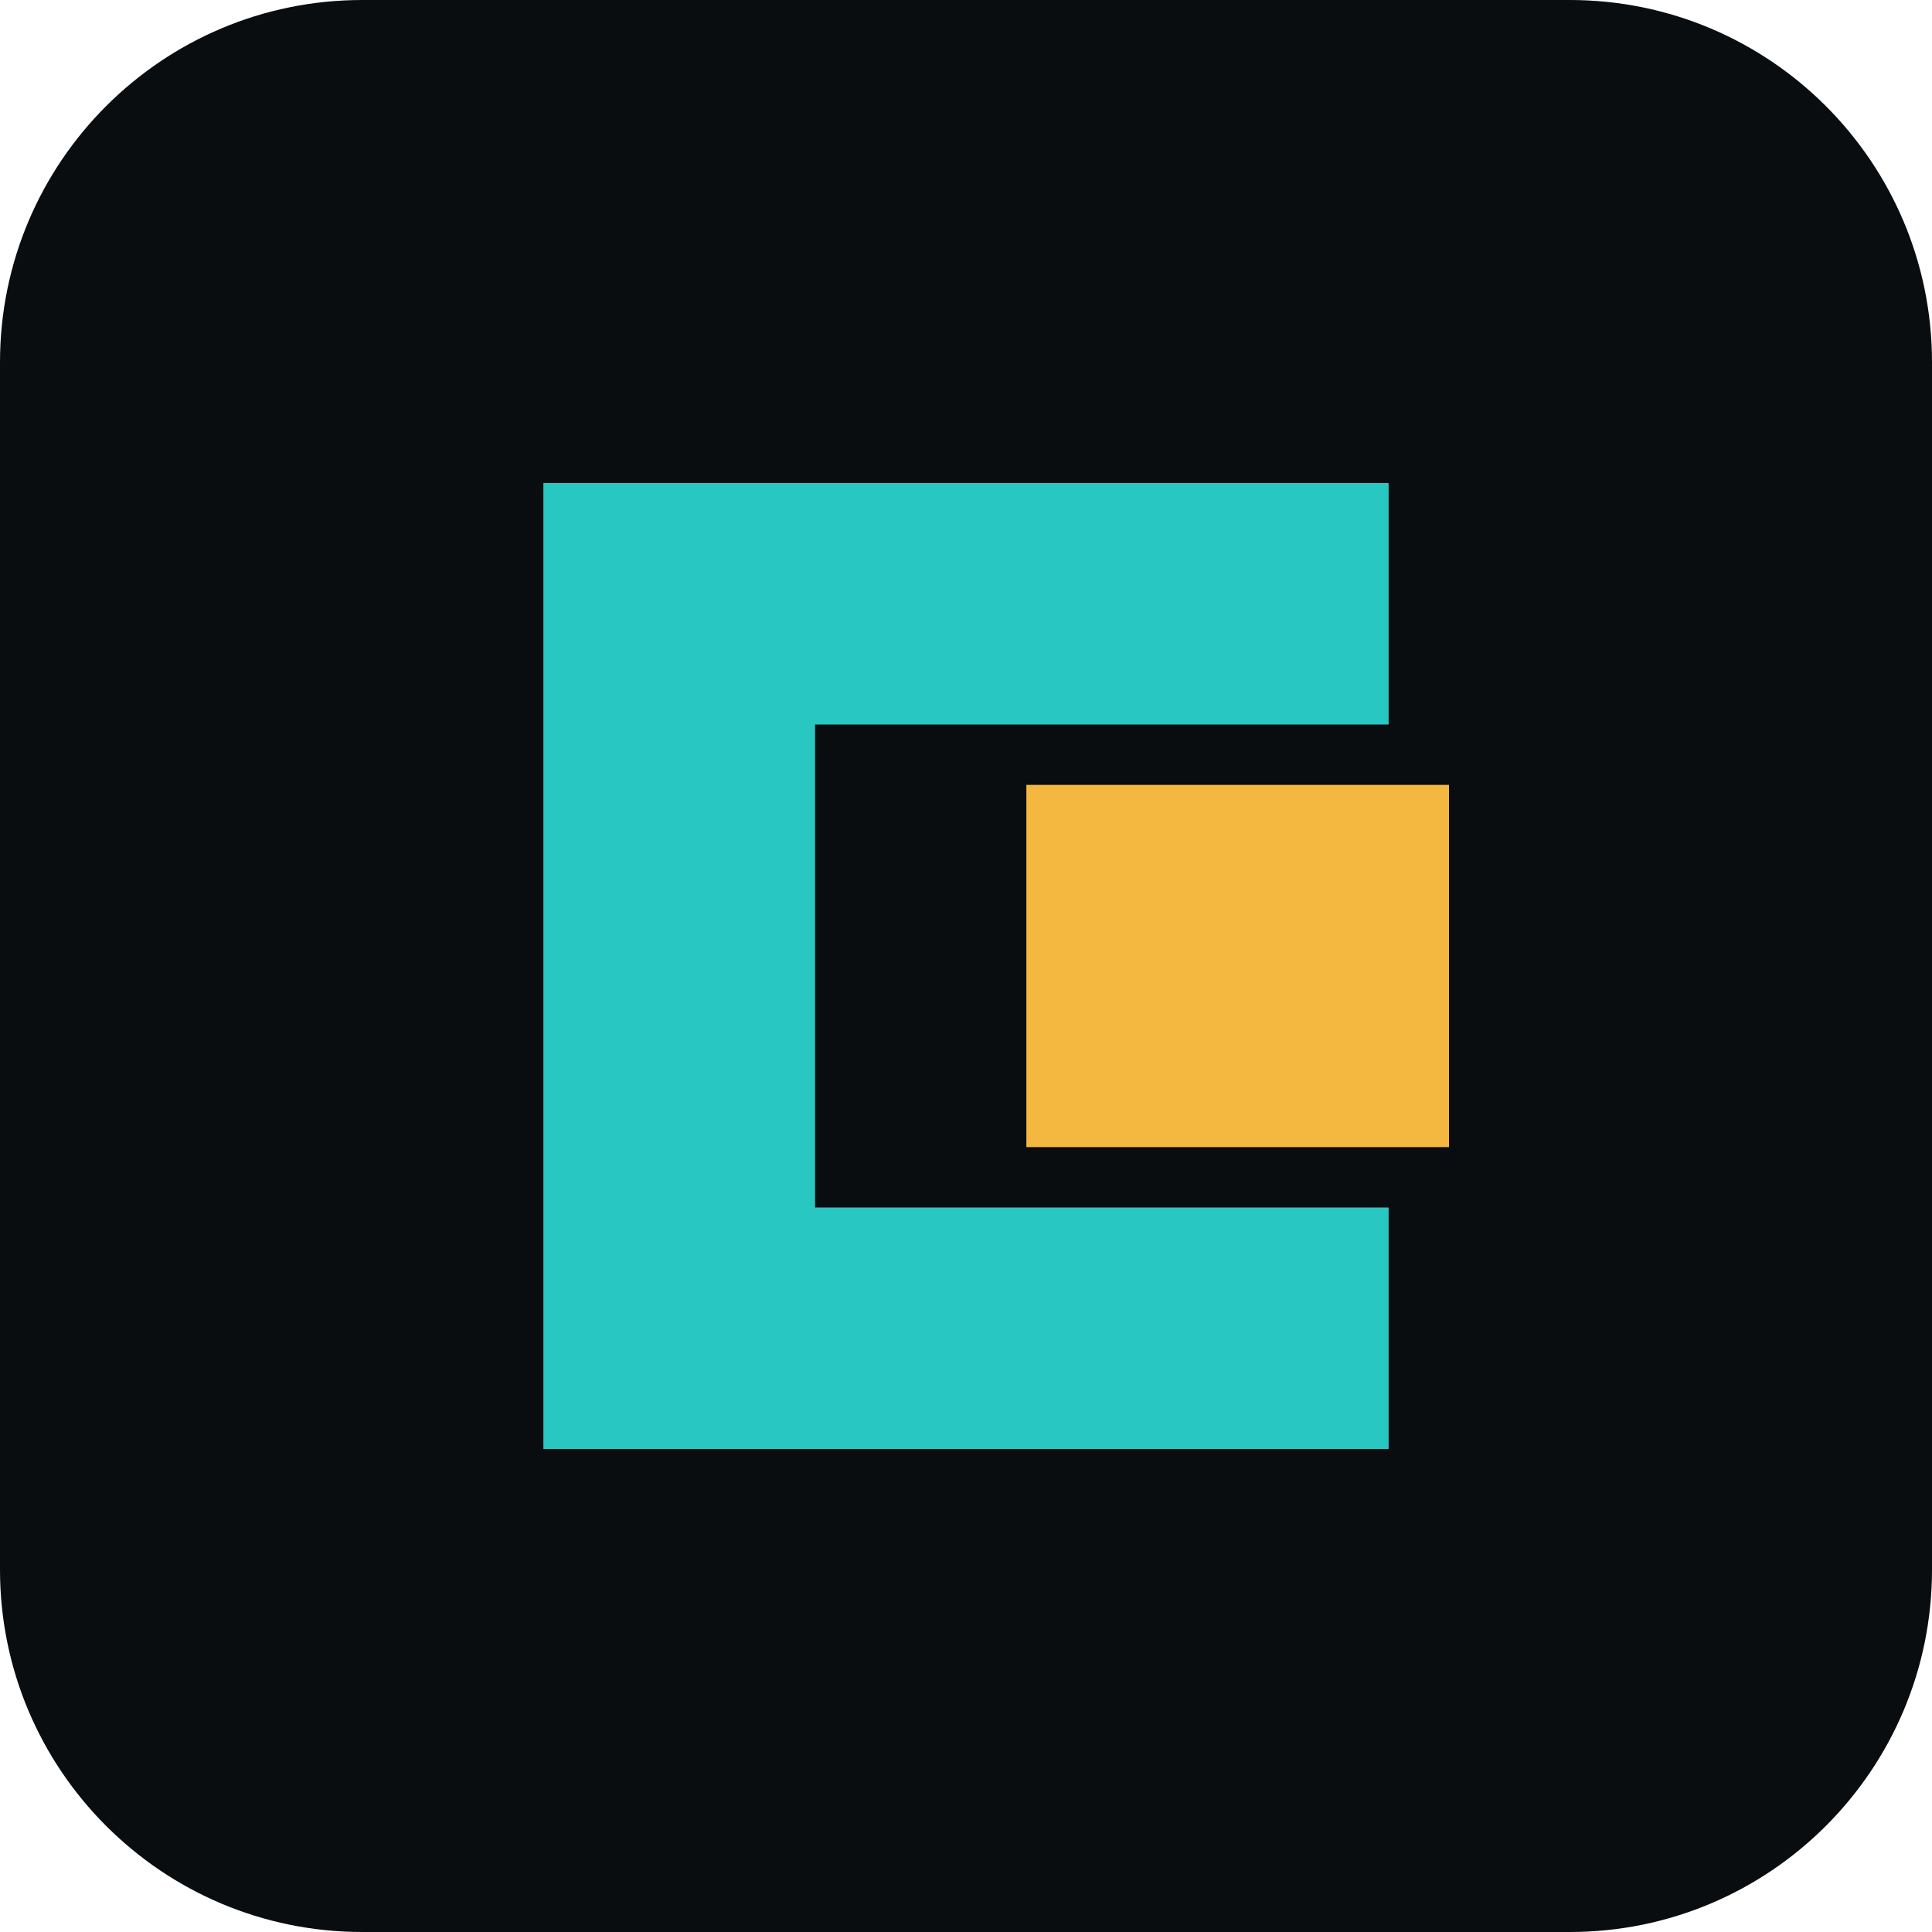
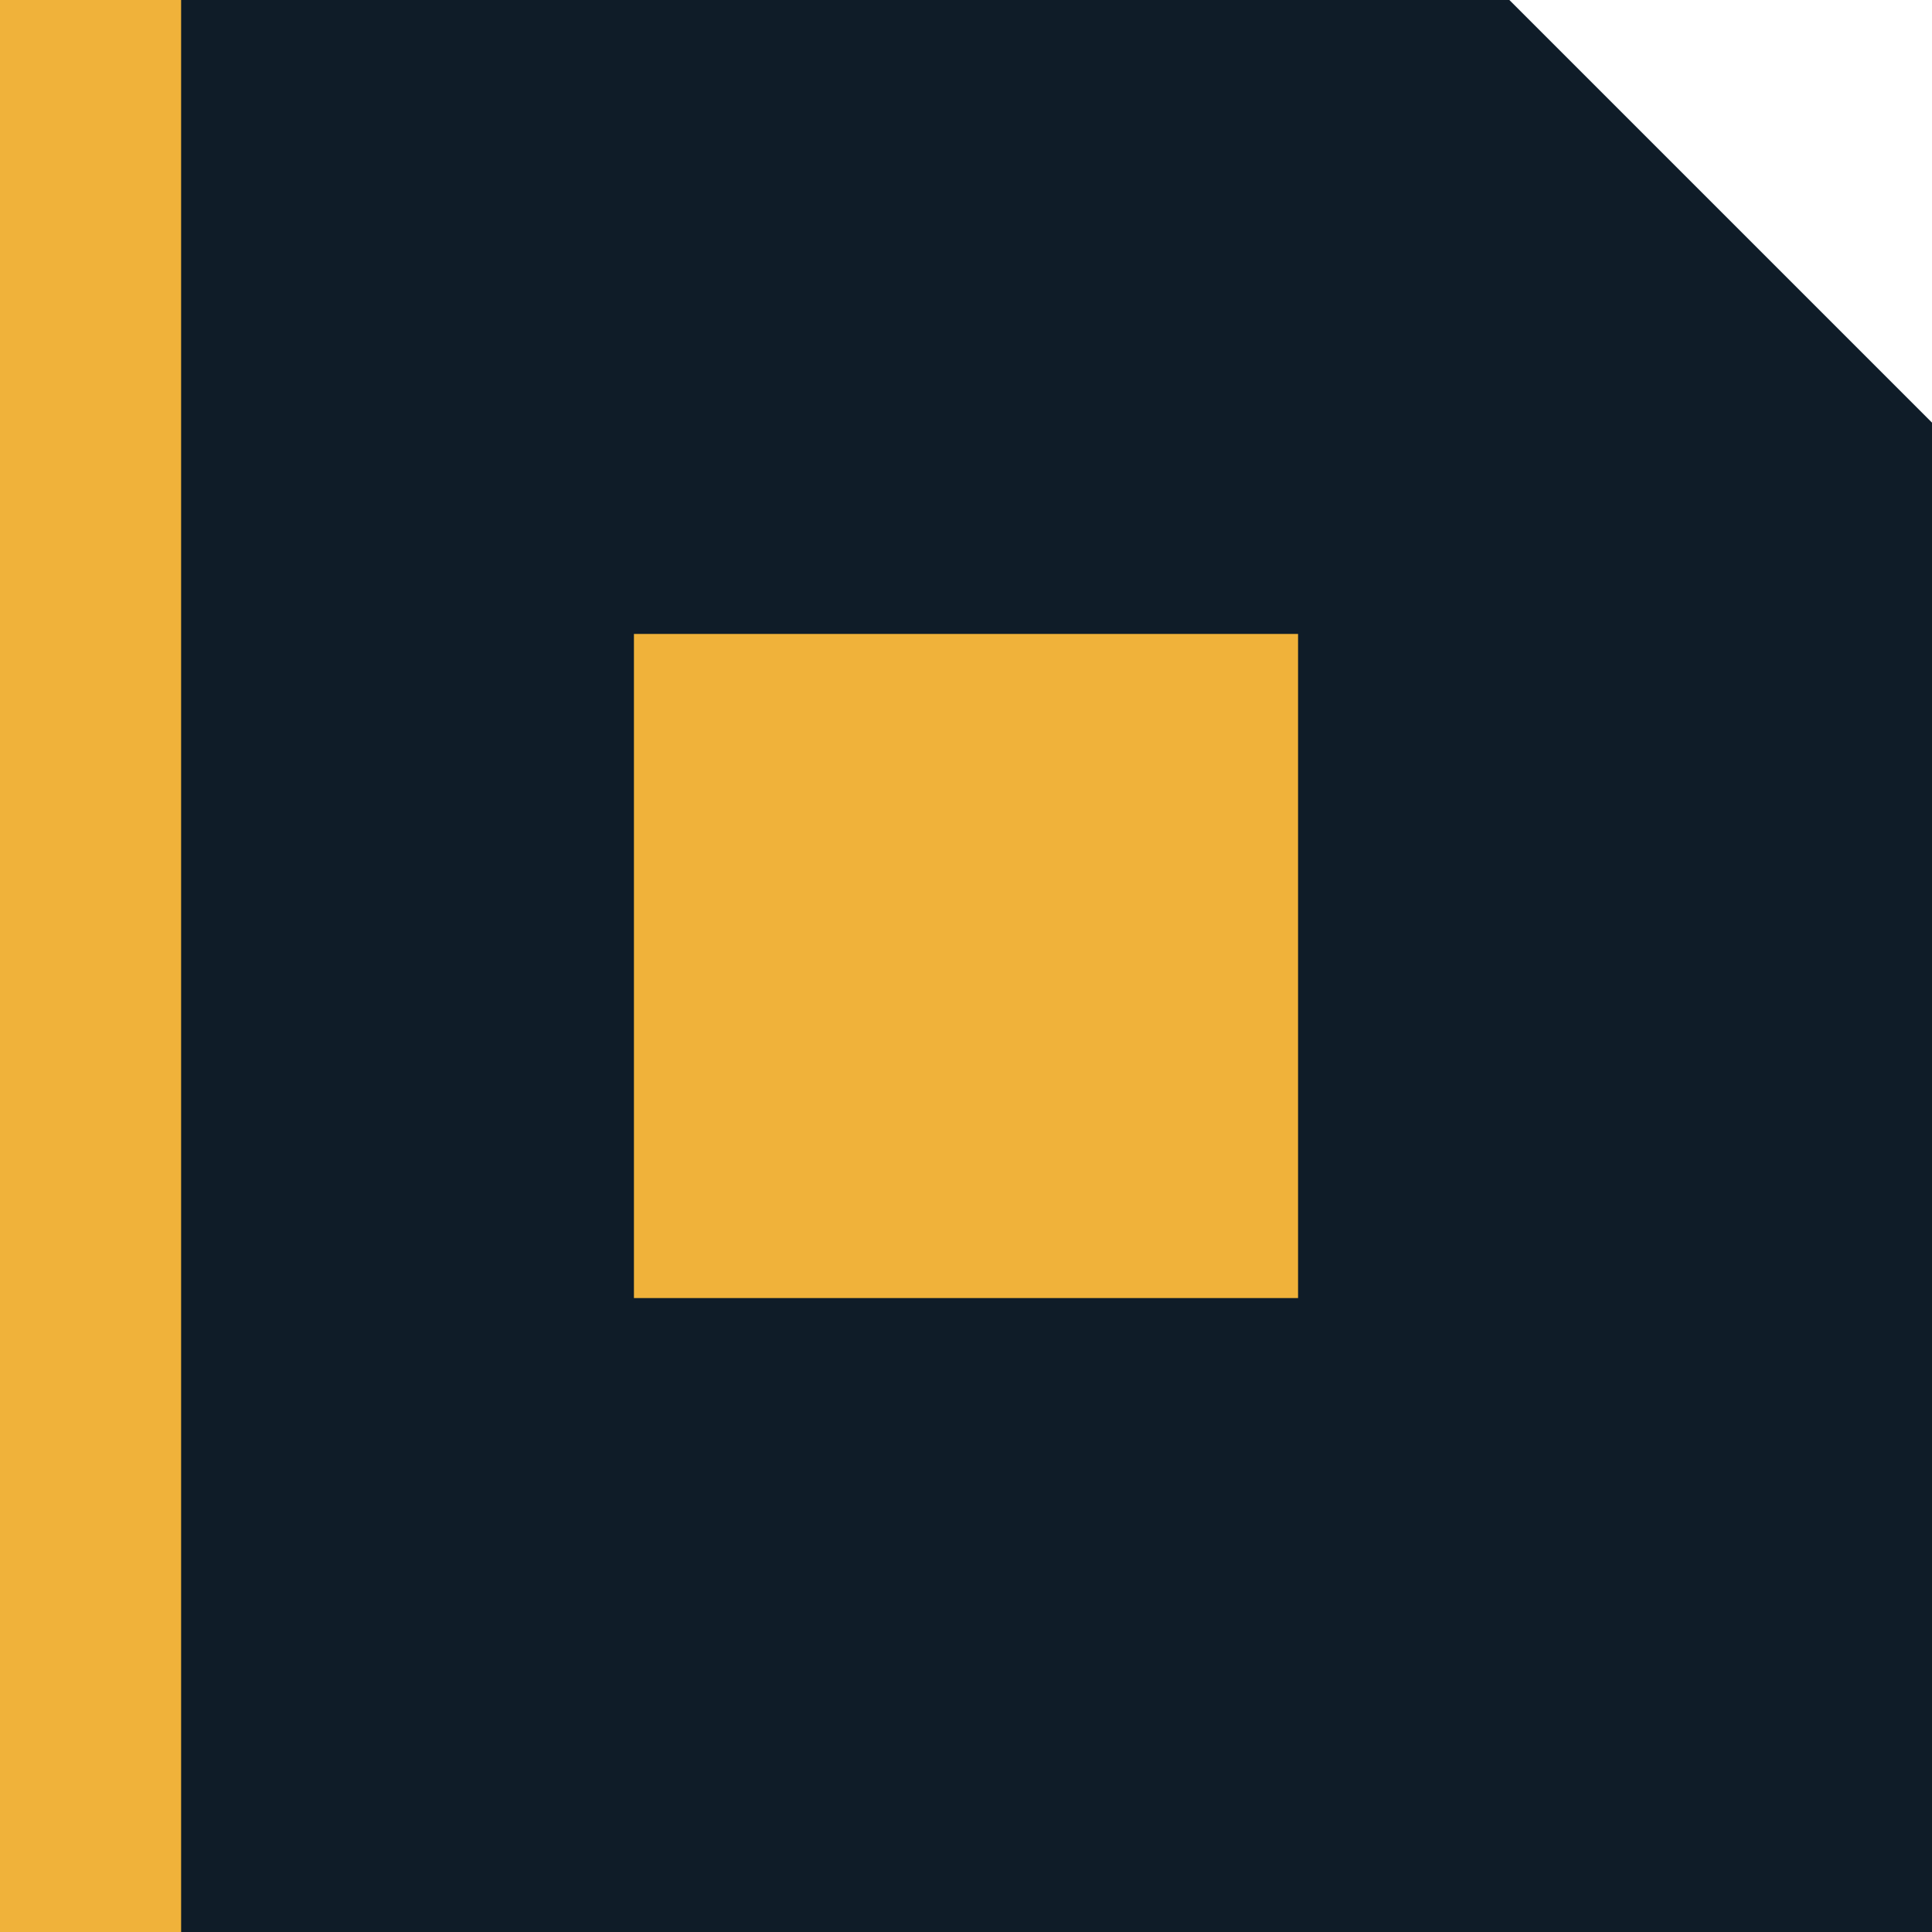
<svg xmlns="http://www.w3.org/2000/svg" viewBox="0 0 64 64">
-   <rect width="64" height="64" rx="12" fill="#090d10" />
-   <path d="M18 16h28v8H27v16h19v8H18z" fill="#28c7c1" />
-   <path d="M34 26h14v12H34z" fill="#f4b740" />
+   <path d="M0 0h50l14 14v50H0z" fill="#0f1c28" />
+   <path d="M0 0h6v64H0z" fill="#f0b23a" />
+   <path d="M21 21h22v22H21z" fill="#f0b23a" />
</svg>
